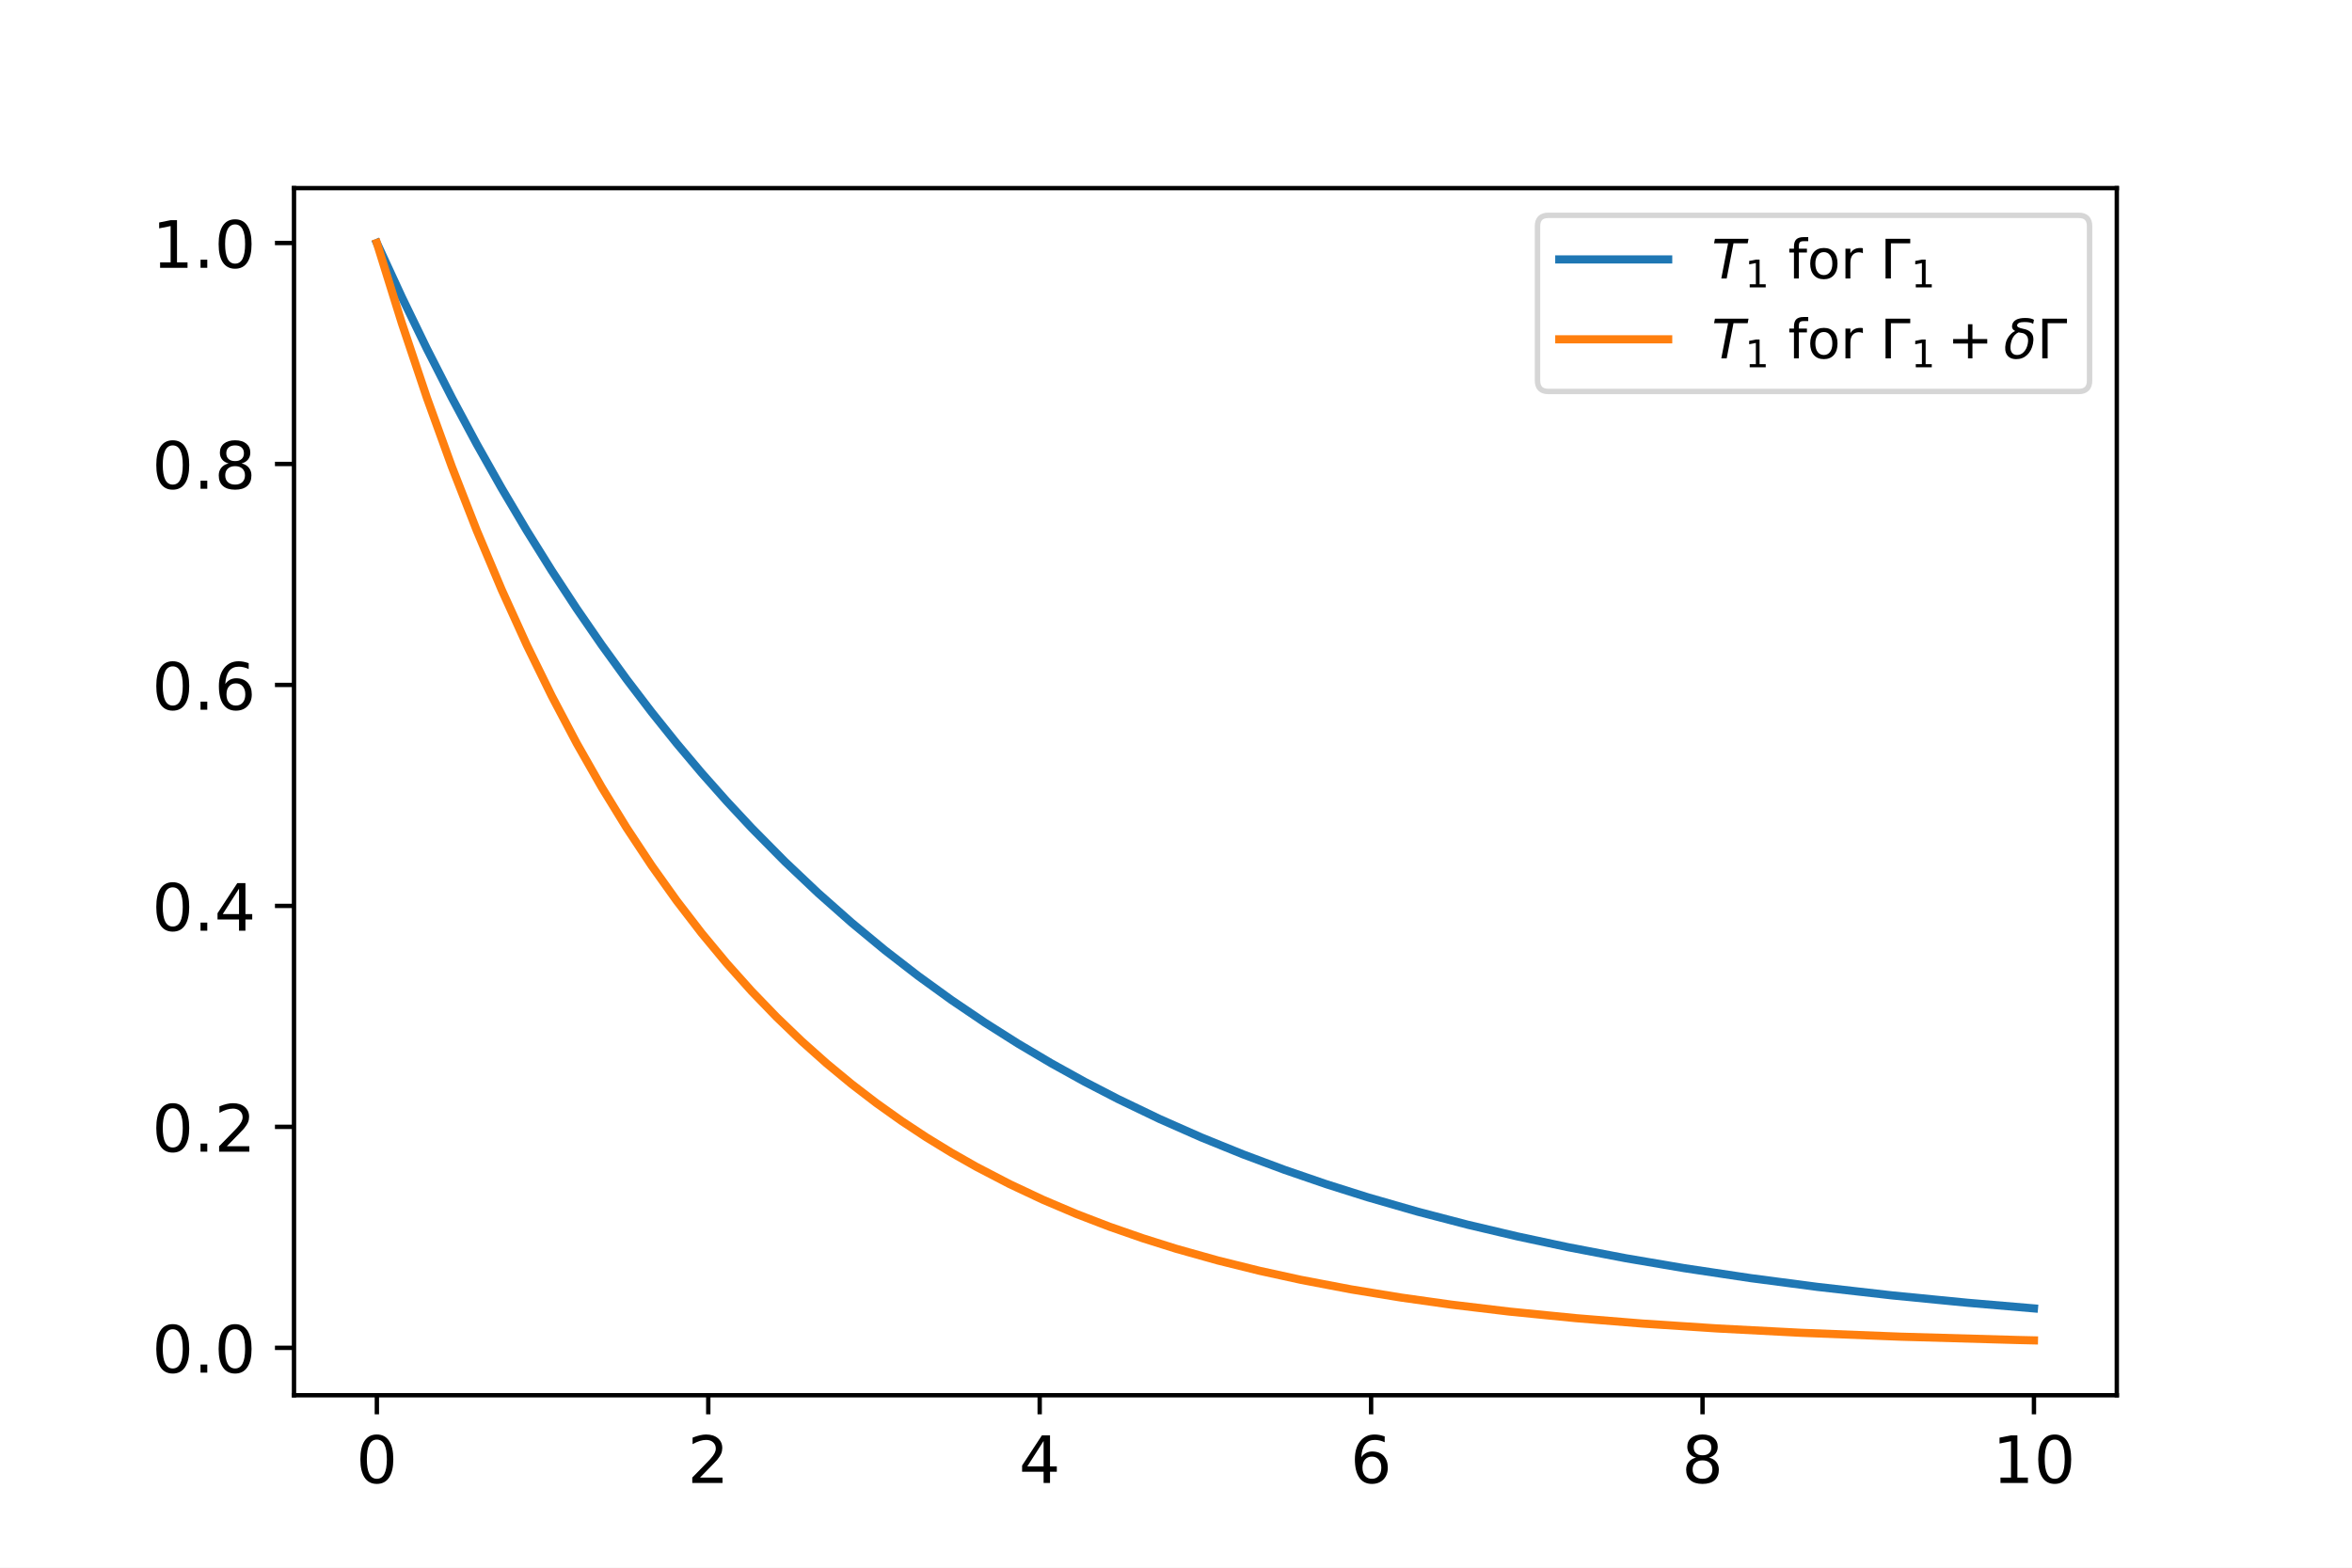
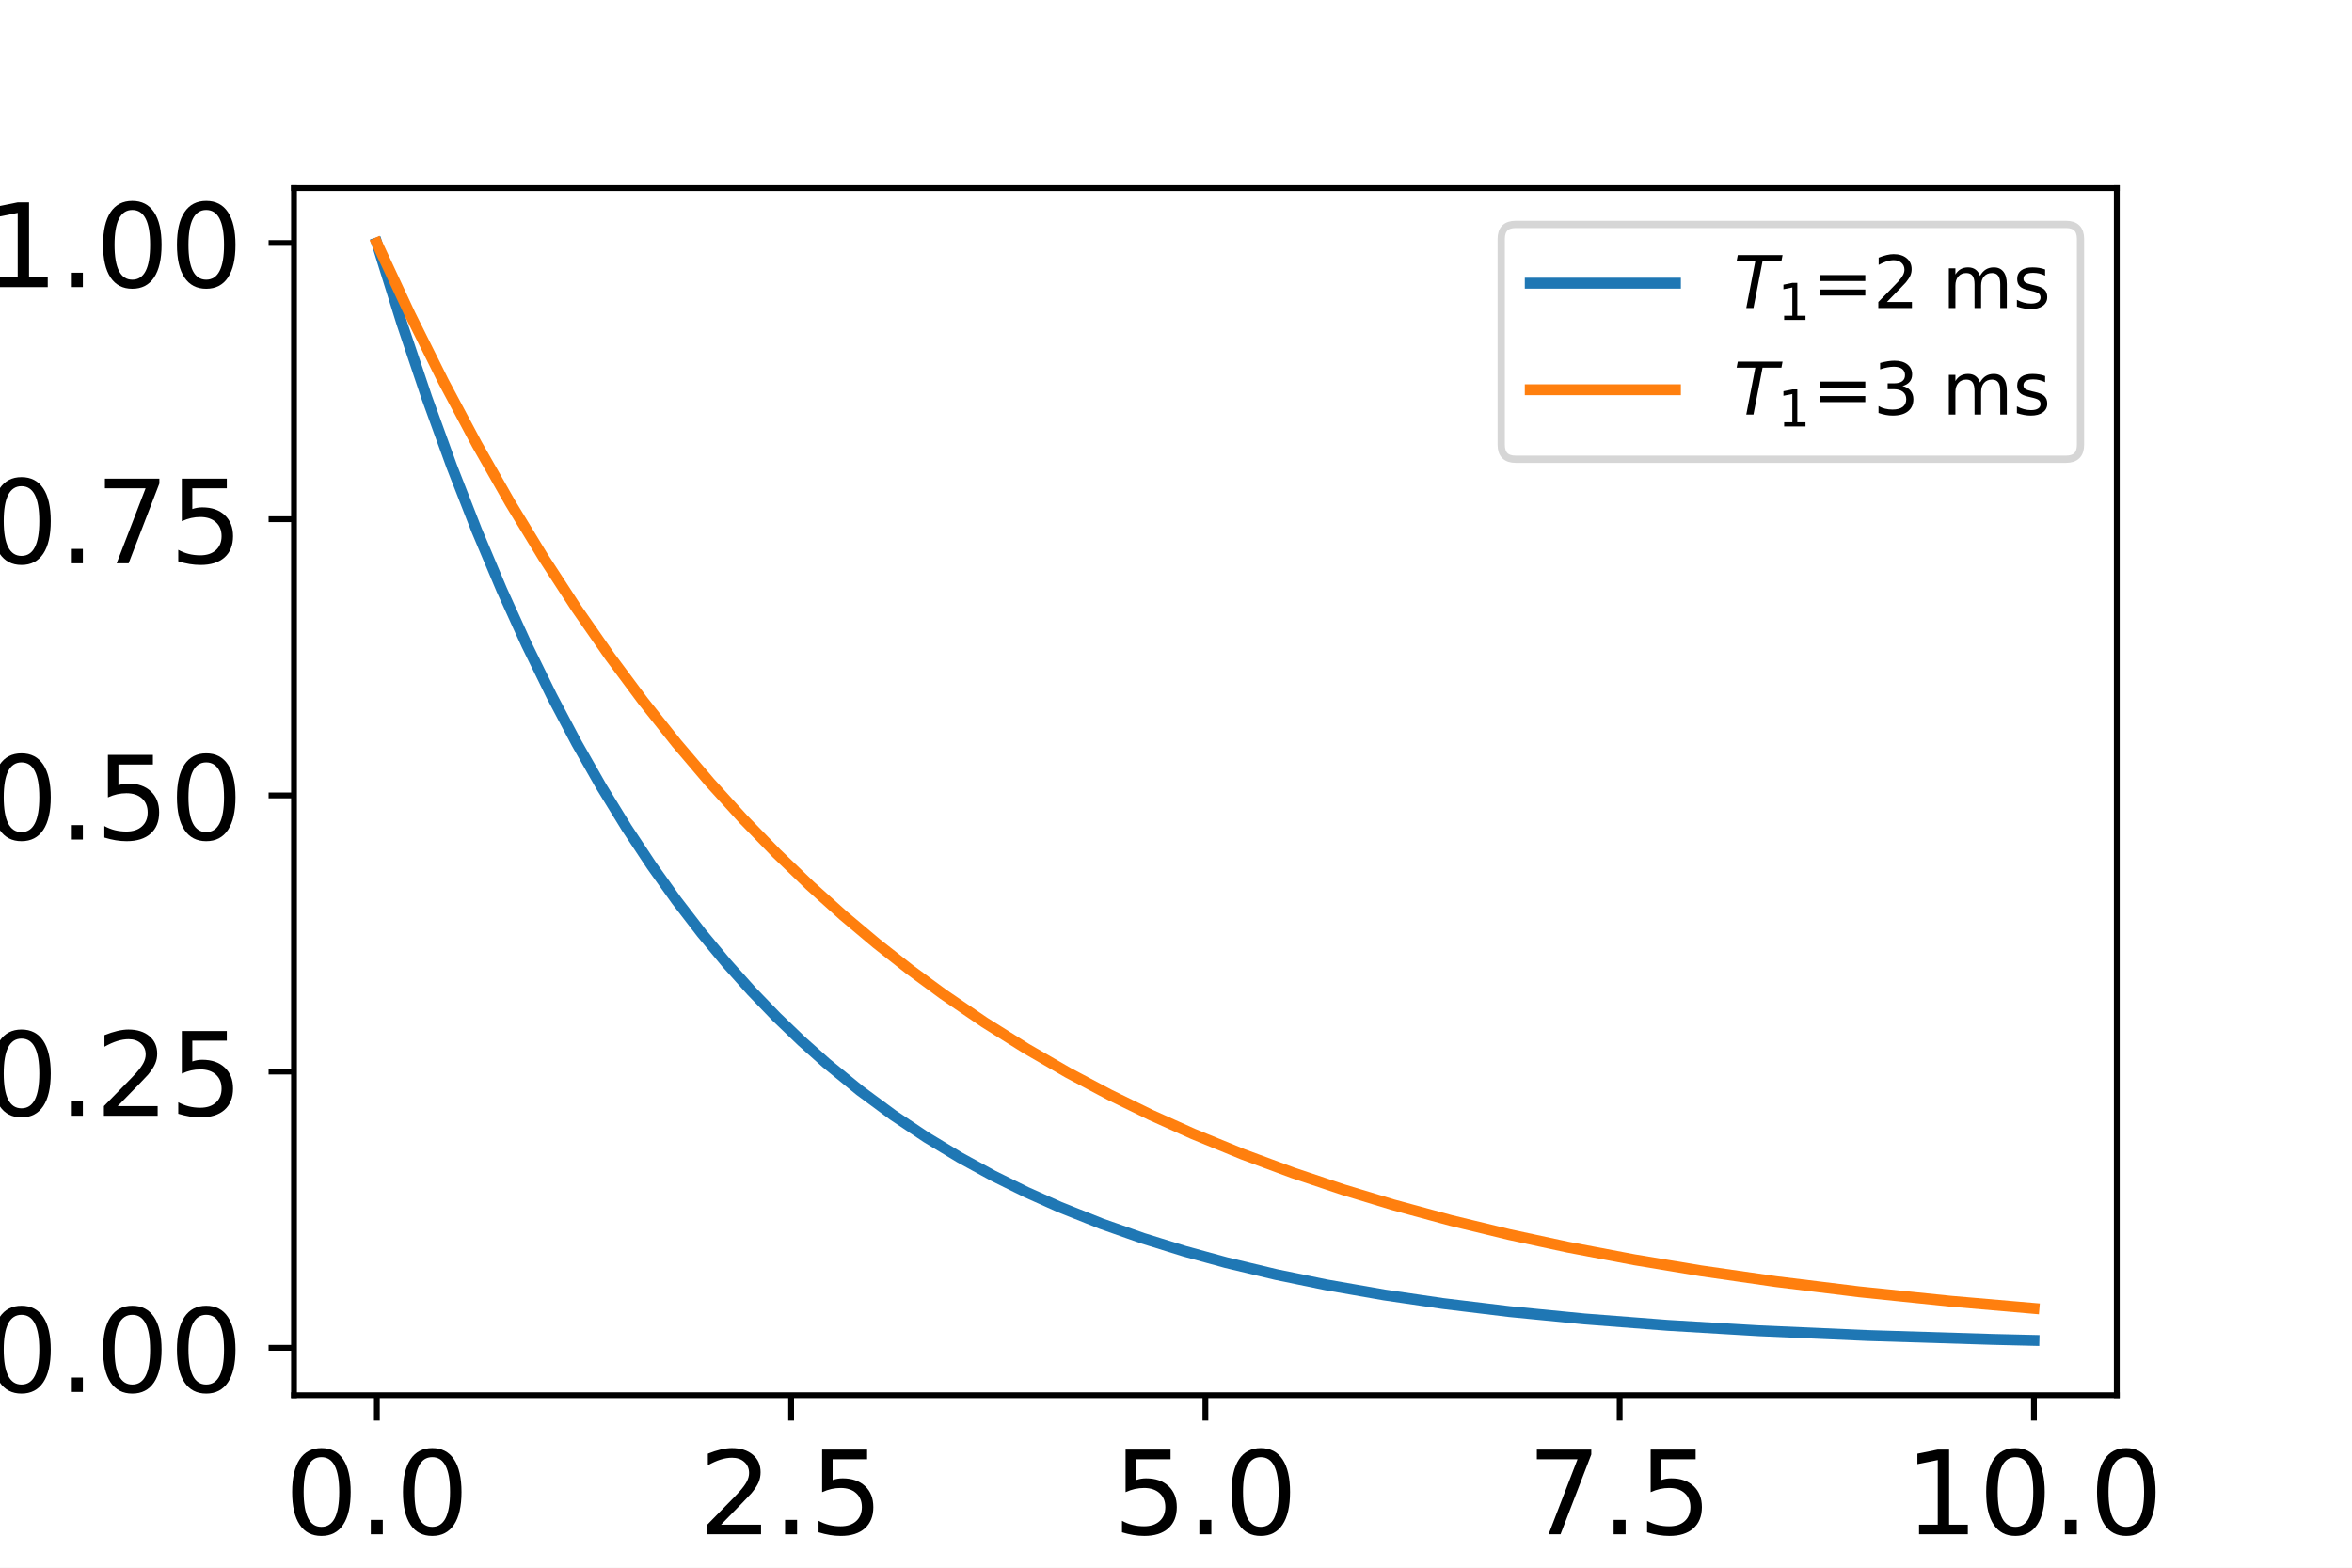
- <svg xmlns="http://www.w3.org/2000/svg" xmlns:xlink="http://www.w3.org/1999/xlink" width="432pt" height="288pt" viewBox="0 0 432 288" version="1.1">
+ <svg xmlns="http://www.w3.org/2000/svg" xmlns:xlink="http://www.w3.org/1999/xlink" width="324pt" height="216pt" viewBox="0 0 324 216" version="1.1">
  <defs>
    <style type="text/css">*{stroke-linejoin: round; stroke-linecap: butt}</style>
  </defs>
  <g id="figure_1">
    <g id="patch_1">
-       <path d="M 0 288  L 432 288  L 432 0  L 0 0  z " style="fill: #ffffff" />
+       <path d="M 0 216  L 324 216  L 324 0  L 0 0  z " style="fill: #ffffff" />
    </g>
    <g id="axes_1">
      <g id="patch_2">
-         <path d="M 54 256.32  L 388.8 256.32  L 388.8 34.56  L 54 34.56  z " style="fill: #ffffff" />
+         <path d="M 40.5 192.24  L 291.6 192.24  L 291.6 25.92  L 40.5 25.92  z " style="fill: #ffffff" />
      </g>
      <g id="matplotlib.axis_1">
        <g id="xtick_1">
          <g id="line2d_1">
            <defs>
-               <path id="md35789e973" d="M 0 0  L 0 3.5  " style="stroke: #000000; stroke-width: 0.8" />
-             </defs>
-             <g>
-               <use xlink:href="#md35789e973" x="69.218" y="256.32" style="stroke: #000000; stroke-width: 0.8" />
+               <path id="m8ac52c97b8" d="M 0 0  L 0 3.5  " style="stroke: #000000; stroke-width: 0.8" />
+             </defs>
+             <g>
+               <use xlink:href="#m8ac52c97b8" x="51.914" y="192.24" style="stroke: #000000; stroke-width: 0.8" />
            </g>
          </g>
          <g id="text_1">
-             <g transform="translate(65.40068 272.4381)scale(0.12 -0.12)">
+             <g transform="translate(39.19114 211.3975)scale(0.16 -0.16)">
              <defs>
                <path id="DejaVuSans-30" d="M 2034 4250  Q 1547 4250 1301 3770  Q 1056 3291 1056 2328  Q 1056 1369 1301 889  Q 1547 409 2034 409  Q 2525 409 2770 889  Q 3016 1369 3016 2328  Q 3016 3291 2770 3770  Q 2525 4250 2034 4250  z M 2034 4750  Q 2819 4750 3233 4129  Q 3647 3509 3647 2328  Q 3647 1150 3233 529  Q 2819 -91 2034 -91  Q 1250 -91 836 529  Q 422 1150 422 2328  Q 422 3509 836 4129  Q 1250 4750 2034 4750  z " transform="scale(0.015625)" />
-               </defs>
-               <use xlink:href="#DejaVuSans-30" />
+                 <path id="DejaVuSans-2e" d="M 684 794  L 1344 794  L 1344 0  L 684 0  L 684 794  z " transform="scale(0.015625)" />
+               </defs>
+               <use xlink:href="#DejaVuSans-30" />
+               <use xlink:href="#DejaVuSans-2e" x="63.623" />
+               <use xlink:href="#DejaVuSans-30" x="95.41" />
            </g>
          </g>
        </g>
        <g id="xtick_2">
          <g id="line2d_2">
            <g>
-               <use xlink:href="#md35789e973" x="130.091" y="256.32" style="stroke: #000000; stroke-width: 0.8" />
+               <use xlink:href="#m8ac52c97b8" x="108.982" y="192.24" style="stroke: #000000; stroke-width: 0.8" />
            </g>
          </g>
          <g id="text_2">
-             <g transform="translate(126.2734 272.4381)scale(0.12 -0.12)">
+             <g transform="translate(96.25932 211.3975)scale(0.16 -0.16)">
              <defs>
                <path id="DejaVuSans-32" d="M 1228 531  L 3431 531  L 3431 0  L 469 0  L 469 531  Q 828 903 1448 1529  Q 2069 2156 2228 2338  Q 2531 2678 2651 2914  Q 2772 3150 2772 3378  Q 2772 3750 2511 3984  Q 2250 4219 1831 4219  Q 1534 4219 1204 4116  Q 875 4013 500 3803  L 500 4441  Q 881 4594 1212 4672  Q 1544 4750 1819 4750  Q 2544 4750 2975 4387  Q 3406 4025 3406 3419  Q 3406 3131 3298 2873  Q 3191 2616 2906 2266  Q 2828 2175 2409 1742  Q 1991 1309 1228 531  z " transform="scale(0.015625)" />
+                 <path id="DejaVuSans-35" d="M 691 4666  L 3169 4666  L 3169 4134  L 1269 4134  L 1269 2991  Q 1406 3038 1543 3061  Q 1681 3084 1819 3084  Q 2600 3084 3056 2656  Q 3513 2228 3513 1497  Q 3513 744 3044 326  Q 2575 -91 1722 -91  Q 1428 -91 1123 -41  Q 819 9 494 109  L 494 744  Q 775 591 1075 516  Q 1375 441 1709 441  Q 2250 441 2565 725  Q 2881 1009 2881 1497  Q 2881 1984 2565 2268  Q 2250 2553 1709 2553  Q 1456 2553 1204 2497  Q 953 2441 691 2322  L 691 4666  z " transform="scale(0.015625)" />
              </defs>
              <use xlink:href="#DejaVuSans-32" />
+               <use xlink:href="#DejaVuSans-2e" x="63.623" />
+               <use xlink:href="#DejaVuSans-35" x="95.41" />
            </g>
          </g>
        </g>
        <g id="xtick_3">
          <g id="line2d_3">
            <g>
-               <use xlink:href="#md35789e973" x="190.964" y="256.32" style="stroke: #000000; stroke-width: 0.8" />
+               <use xlink:href="#m8ac52c97b8" x="166.05" y="192.24" style="stroke: #000000; stroke-width: 0.8" />
            </g>
          </g>
          <g id="text_3">
-             <g transform="translate(187.1461 272.4381)scale(0.12 -0.12)">
-               <defs>
-                 <path id="DejaVuSans-34" d="M 2419 4116  L 825 1625  L 2419 1625  L 2419 4116  z M 2253 4666  L 3047 4666  L 3047 1625  L 3713 1625  L 3713 1100  L 3047 1100  L 3047 0  L 2419 0  L 2419 1100  L 313 1100  L 313 1709  L 2253 4666  z " transform="scale(0.015625)" />
-               </defs>
-               <use xlink:href="#DejaVuSans-34" />
+             <g transform="translate(153.3275 211.3975)scale(0.16 -0.16)">
+               <use xlink:href="#DejaVuSans-35" />
+               <use xlink:href="#DejaVuSans-2e" x="63.623" />
+               <use xlink:href="#DejaVuSans-30" x="95.41" />
            </g>
          </g>
        </g>
        <g id="xtick_4">
          <g id="line2d_4">
            <g>
-               <use xlink:href="#md35789e973" x="251.836" y="256.32" style="stroke: #000000; stroke-width: 0.8" />
+               <use xlink:href="#m8ac52c97b8" x="223.118" y="192.24" style="stroke: #000000; stroke-width: 0.8" />
            </g>
          </g>
          <g id="text_4">
-             <g transform="translate(248.0189 272.4381)scale(0.12 -0.12)">
-               <defs>
-                 <path id="DejaVuSans-36" d="M 2113 2584  Q 1688 2584 1439 2293  Q 1191 2003 1191 1497  Q 1191 994 1439 701  Q 1688 409 2113 409  Q 2538 409 2786 701  Q 3034 994 3034 1497  Q 3034 2003 2786 2293  Q 2538 2584 2113 2584  z M 3366 4563  L 3366 3988  Q 3128 4100 2886 4159  Q 2644 4219 2406 4219  Q 1781 4219 1451 3797  Q 1122 3375 1075 2522  Q 1259 2794 1537 2939  Q 1816 3084 2150 3084  Q 2853 3084 3261 2657  Q 3669 2231 3669 1497  Q 3669 778 3244 343  Q 2819 -91 2113 -91  Q 1303 -91 875 529  Q 447 1150 447 2328  Q 447 3434 972 4092  Q 1497 4750 2381 4750  Q 2619 4750 2861 4703  Q 3103 4656 3366 4563  z " transform="scale(0.015625)" />
-               </defs>
-               <use xlink:href="#DejaVuSans-36" />
+             <g transform="translate(210.3957 211.3975)scale(0.16 -0.16)">
+               <defs>
+                 <path id="DejaVuSans-37" d="M 525 4666  L 3525 4666  L 3525 4397  L 1831 0  L 1172 0  L 2766 4134  L 525 4134  L 525 4666  z " transform="scale(0.015625)" />
+               </defs>
+               <use xlink:href="#DejaVuSans-37" />
+               <use xlink:href="#DejaVuSans-2e" x="63.623" />
+               <use xlink:href="#DejaVuSans-35" x="95.41" />
            </g>
          </g>
        </g>
        <g id="xtick_5">
          <g id="line2d_5">
            <g>
-               <use xlink:href="#md35789e973" x="312.709" y="256.32" style="stroke: #000000; stroke-width: 0.8" />
+               <use xlink:href="#m8ac52c97b8" x="280.186" y="192.24" style="stroke: #000000; stroke-width: 0.8" />
            </g>
          </g>
          <g id="text_5">
-             <g transform="translate(308.8916 272.4381)scale(0.12 -0.12)">
-               <defs>
-                 <path id="DejaVuSans-38" d="M 2034 2216  Q 1584 2216 1326 1975  Q 1069 1734 1069 1313  Q 1069 891 1326 650  Q 1584 409 2034 409  Q 2484 409 2743 651  Q 3003 894 3003 1313  Q 3003 1734 2745 1975  Q 2488 2216 2034 2216  z M 1403 2484  Q 997 2584 770 2862  Q 544 3141 544 3541  Q 544 4100 942 4425  Q 1341 4750 2034 4750  Q 2731 4750 3128 4425  Q 3525 4100 3525 3541  Q 3525 3141 3298 2862  Q 3072 2584 2669 2484  Q 3125 2378 3379 2068  Q 3634 1759 3634 1313  Q 3634 634 3220 271  Q 2806 -91 2034 -91  Q 1263 -91 848 271  Q 434 634 434 1313  Q 434 1759 690 2068  Q 947 2378 1403 2484  z M 1172 3481  Q 1172 3119 1398 2916  Q 1625 2713 2034 2713  Q 2441 2713 2670 2916  Q 2900 3119 2900 3481  Q 2900 3844 2670 4047  Q 2441 4250 2034 4250  Q 1625 4250 1398 4047  Q 1172 3844 1172 3481  z " transform="scale(0.015625)" />
-               </defs>
-               <use xlink:href="#DejaVuSans-38" />
-             </g>
-           </g>
-         </g>
-         <g id="xtick_6">
-           <g id="line2d_6">
-             <g>
-               <use xlink:href="#md35789e973" x="373.582" y="256.32" style="stroke: #000000; stroke-width: 0.8" />
-             </g>
-           </g>
-           <g id="text_6">
-             <g transform="translate(365.9468 272.4381)scale(0.12 -0.12)">
+             <g transform="translate(262.3739 211.3975)scale(0.16 -0.16)">
              <defs>
                <path id="DejaVuSans-31" d="M 794 531  L 1825 531  L 1825 4091  L 703 3866  L 703 4441  L 1819 4666  L 2450 4666  L 2450 531  L 3481 531  L 3481 0  L 794 0  L 794 531  z " transform="scale(0.015625)" />
              </defs>
              <use xlink:href="#DejaVuSans-31" />
              <use xlink:href="#DejaVuSans-30" x="63.623" />
+               <use xlink:href="#DejaVuSans-2e" x="127.246" />
+               <use xlink:href="#DejaVuSans-30" x="159.033" />
            </g>
          </g>
        </g>
      </g>
      <g id="matplotlib.axis_2">
        <g id="ytick_1">
+           <g id="line2d_6">
+             <defs>
+               <path id="m9b47f19043" d="M 0 0  L -3.5 0  " style="stroke: #000000; stroke-width: 0.8" />
+             </defs>
+             <g>
+               <use xlink:href="#m9b47f19043" x="40.5" y="185.706" style="stroke: #000000; stroke-width: 0.8" />
+             </g>
+           </g>
+           <g id="text_6">
+             <g transform="translate(-2.125 191.7844)scale(0.16 -0.16)">
+               <use xlink:href="#DejaVuSans-30" />
+               <use xlink:href="#DejaVuSans-2e" x="63.623" />
+               <use xlink:href="#DejaVuSans-30" x="95.41" />
+               <use xlink:href="#DejaVuSans-30" x="159.033" />
+             </g>
+           </g>
+         </g>
+         <g id="ytick_2">
          <g id="line2d_7">
-             <defs>
-               <path id="m66a5e18abb" d="M 0 0  L -3.5 0  " style="stroke: #000000; stroke-width: 0.8" />
-             </defs>
-             <g>
-               <use xlink:href="#m66a5e18abb" x="54" y="247.608" style="stroke: #000000; stroke-width: 0.8" />
+             <g>
+               <use xlink:href="#m9b47f19043" x="40.5" y="147.649" style="stroke: #000000; stroke-width: 0.8" />
            </g>
          </g>
          <g id="text_7">
-             <g transform="translate(27.91625 252.1666)scale(0.12 -0.12)">
-               <defs>
-                 <path id="DejaVuSans-2e" d="M 684 794  L 1344 794  L 1344 0  L 684 0  L 684 794  z " transform="scale(0.015625)" />
-               </defs>
-               <use xlink:href="#DejaVuSans-30" />
-               <use xlink:href="#DejaVuSans-2e" x="63.623" />
-               <use xlink:href="#DejaVuSans-30" x="95.41" />
-             </g>
-           </g>
-         </g>
-         <g id="ytick_2">
+             <g transform="translate(-2.125 153.728)scale(0.16 -0.16)">
+               <use xlink:href="#DejaVuSans-30" />
+               <use xlink:href="#DejaVuSans-2e" x="63.623" />
+               <use xlink:href="#DejaVuSans-32" x="95.41" />
+               <use xlink:href="#DejaVuSans-35" x="159.033" />
+             </g>
+           </g>
+         </g>
+         <g id="ytick_3">
          <g id="line2d_8">
            <g>
-               <use xlink:href="#m66a5e18abb" x="54" y="207.014" style="stroke: #000000; stroke-width: 0.8" />
+               <use xlink:href="#m9b47f19043" x="40.5" y="109.593" style="stroke: #000000; stroke-width: 0.8" />
            </g>
          </g>
          <g id="text_8">
-             <g transform="translate(27.91625 211.5731)scale(0.12 -0.12)">
-               <use xlink:href="#DejaVuSans-30" />
-               <use xlink:href="#DejaVuSans-2e" x="63.623" />
-               <use xlink:href="#DejaVuSans-32" x="95.41" />
-             </g>
-           </g>
-         </g>
-         <g id="ytick_3">
+             <g transform="translate(-2.125 115.6716)scale(0.16 -0.16)">
+               <use xlink:href="#DejaVuSans-30" />
+               <use xlink:href="#DejaVuSans-2e" x="63.623" />
+               <use xlink:href="#DejaVuSans-35" x="95.41" />
+               <use xlink:href="#DejaVuSans-30" x="159.033" />
+             </g>
+           </g>
+         </g>
+         <g id="ytick_4">
          <g id="line2d_9">
            <g>
-               <use xlink:href="#m66a5e18abb" x="54" y="166.421" style="stroke: #000000; stroke-width: 0.8" />
+               <use xlink:href="#m9b47f19043" x="40.5" y="71.536" style="stroke: #000000; stroke-width: 0.8" />
            </g>
          </g>
          <g id="text_9">
-             <g transform="translate(27.91625 170.9796)scale(0.12 -0.12)">
-               <use xlink:href="#DejaVuSans-30" />
-               <use xlink:href="#DejaVuSans-2e" x="63.623" />
-               <use xlink:href="#DejaVuSans-34" x="95.41" />
-             </g>
-           </g>
-         </g>
-         <g id="ytick_4">
+             <g transform="translate(-2.125 77.61517)scale(0.16 -0.16)">
+               <use xlink:href="#DejaVuSans-30" />
+               <use xlink:href="#DejaVuSans-2e" x="63.623" />
+               <use xlink:href="#DejaVuSans-37" x="95.41" />
+               <use xlink:href="#DejaVuSans-35" x="159.033" />
+             </g>
+           </g>
+         </g>
+         <g id="ytick_5">
          <g id="line2d_10">
            <g>
-               <use xlink:href="#m66a5e18abb" x="54" y="125.827" style="stroke: #000000; stroke-width: 0.8" />
+               <use xlink:href="#m9b47f19043" x="40.5" y="33.48" style="stroke: #000000; stroke-width: 0.8" />
            </g>
          </g>
          <g id="text_10">
-             <g transform="translate(27.91625 130.3861)scale(0.12 -0.12)">
-               <use xlink:href="#DejaVuSans-30" />
-               <use xlink:href="#DejaVuSans-2e" x="63.623" />
-               <use xlink:href="#DejaVuSans-36" x="95.41" />
-             </g>
-           </g>
-         </g>
-         <g id="ytick_5">
-           <g id="line2d_11">
-             <g>
-               <use xlink:href="#m66a5e18abb" x="54" y="85.234" style="stroke: #000000; stroke-width: 0.8" />
-             </g>
-           </g>
-           <g id="text_11">
-             <g transform="translate(27.91625 89.79258)scale(0.12 -0.12)">
-               <use xlink:href="#DejaVuSans-30" />
-               <use xlink:href="#DejaVuSans-2e" x="63.623" />
-               <use xlink:href="#DejaVuSans-38" x="95.41" />
-             </g>
-           </g>
-         </g>
-         <g id="ytick_6">
-           <g id="line2d_12">
-             <g>
-               <use xlink:href="#m66a5e18abb" x="54" y="44.64" style="stroke: #000000; stroke-width: 0.8" />
-             </g>
-           </g>
-           <g id="text_12">
-             <g transform="translate(27.91625 49.19906)scale(0.12 -0.12)">
+             <g transform="translate(-2.125 39.55875)scale(0.16 -0.16)">
              <use xlink:href="#DejaVuSans-31" />
              <use xlink:href="#DejaVuSans-2e" x="63.623" />
              <use xlink:href="#DejaVuSans-30" x="95.41" />
-             </g>
-           </g>
-         </g>
-       </g>
-       <g id="line2d_13">
-         <path d="M 69.218 44.64  L 73.807 54.587  L 78.395 64.047  L 82.983 73.043  L 87.572 81.599  L 92.16 89.735  L 96.749 97.472  L 101.337 104.83  L 105.925 111.828  L 110.514 118.482  L 115.102 124.81  L 119.691 130.829  L 124.279 136.552  L 128.867 141.995  L 133.456 147.171  L 138.044 152.093  L 144.162 158.283  L 150.28 164.072  L 156.398 169.486  L 162.516 174.548  L 168.633 179.283  L 174.751 183.711  L 180.869 187.852  L 186.987 191.724  L 193.105 195.346  L 199.223 198.733  L 205.341 201.9  L 212.988 205.572  L 220.635 208.95  L 228.283 212.055  L 235.93 214.912  L 243.577 217.538  L 251.225 219.954  L 260.401 222.598  L 269.578 224.99  L 278.755 227.152  L 287.932 229.108  L 298.638 231.155  L 309.344 232.975  L 321.58 234.81  L 333.816 236.415  L 347.581 237.982  L 361.346 239.329  L 373.582 240.367  L 373.582 240.367  " clip-path="url(#pd56a51bf94)" style="fill: none; stroke: #1f77b4; stroke-width: 1.5; stroke-linecap: square" />
-       </g>
-       <g id="line2d_14">
-         <path d="M 69.218 44.64  L 73.807 59.377  L 78.395 73.043  L 82.983 85.718  L 87.572 97.472  L 92.16 108.373  L 96.749 118.482  L 101.337 127.857  L 105.925 136.552  L 110.514 144.615  L 115.102 152.093  L 119.691 159.028  L 124.279 165.459  L 128.867 171.424  L 133.456 176.955  L 138.044 182.085  L 142.633 186.842  L 147.221 191.254  L 151.809 195.346  L 156.398 199.14  L 160.986 202.659  L 165.575 205.923  L 170.163 208.95  L 174.751 211.756  L 179.34 214.359  L 185.458 217.538  L 191.575 220.414  L 197.693 223.014  L 203.811 225.365  L 209.929 227.492  L 216.047 229.416  L 223.694 231.563  L 231.342 233.457  L 238.989 235.128  L 248.166 236.874  L 257.342 238.376  L 266.519 239.668  L 277.225 240.949  L 289.461 242.161  L 301.697 243.153  L 315.462 244.054  L 330.757 244.844  L 349.11 245.563  L 370.523 246.17  L 373.582 246.24  L 373.582 246.24  " clip-path="url(#pd56a51bf94)" style="fill: none; stroke: #ff7f0e; stroke-width: 1.5; stroke-linecap: square" />
+               <use xlink:href="#DejaVuSans-30" x="159.033" />
+             </g>
+           </g>
+         </g>
+       </g>
+       <g id="line2d_11">
+         <path d="M 51.914 33.48  L 55.355 44.533  L 58.796 54.783  L 62.238 64.288  L 65.679 73.104  L 69.12 81.28  L 72.561 88.862  L 76.003 95.893  L 79.444 102.414  L 82.885 108.461  L 86.327 114.07  L 89.768 119.271  L 93.209 124.095  L 96.651 128.568  L 100.092 132.717  L 103.533 136.564  L 106.974 140.132  L 110.416 143.441  L 113.857 146.509  L 118.445 150.257  L 123.034 153.647  L 127.622 156.712  L 132.211 159.484  L 136.799 161.992  L 141.387 164.259  L 145.976 166.31  L 151.711 168.6  L 157.447 170.619  L 163.182 172.4  L 168.918 173.971  L 175.8 175.613  L 182.683 177.026  L 190.713 178.425  L 198.742 179.6  L 207.919 180.711  L 218.243 181.722  L 229.714 182.607  L 242.332 183.355  L 257.244 184.01  L 274.451 184.543  L 280.186 184.68  L 280.186 184.68  " clip-path="url(#p7566dbfc54)" style="fill: none; stroke: #1f77b4; stroke-width: 1.5; stroke-linecap: square" />
+       </g>
+       <g id="line2d_12">
+         <path d="M 51.914 33.48  L 56.502 43.345  L 61.09 52.571  L 65.679 61.199  L 70.267 69.268  L 74.856 76.814  L 79.444 83.871  L 84.032 90.47  L 88.621 96.642  L 93.209 102.414  L 97.798 107.812  L 102.386 112.86  L 106.974 117.581  L 111.563 121.996  L 116.151 126.124  L 120.74 129.986  L 125.328 133.597  L 129.916 136.974  L 135.652 140.889  L 141.387 144.489  L 147.123 147.801  L 152.858 150.846  L 158.594 153.647  L 164.329 156.222  L 171.212 159.042  L 178.095 161.591  L 184.977 163.897  L 191.86 165.982  L 199.889 168.164  L 207.919 170.105  L 215.949 171.831  L 225.126 173.571  L 234.302 175.093  L 244.626 176.578  L 256.097 177.986  L 268.715 179.285  L 280.186 180.275  L 280.186 180.275  " clip-path="url(#p7566dbfc54)" style="fill: none; stroke: #ff7f0e; stroke-width: 1.5; stroke-linecap: square" />
      </g>
      <g id="patch_3">
-         <path d="M 54 256.32  L 54 34.56  " style="fill: none; stroke: #000000; stroke-width: 0.8; stroke-linejoin: miter; stroke-linecap: square" />
+         <path d="M 40.5 192.24  L 40.5 25.92  " style="fill: none; stroke: #000000; stroke-width: 0.8; stroke-linejoin: miter; stroke-linecap: square" />
      </g>
      <g id="patch_4">
-         <path d="M 388.8 256.32  L 388.8 34.56  " style="fill: none; stroke: #000000; stroke-width: 0.8; stroke-linejoin: miter; stroke-linecap: square" />
+         <path d="M 291.6 192.24  L 291.6 25.92  " style="fill: none; stroke: #000000; stroke-width: 0.8; stroke-linejoin: miter; stroke-linecap: square" />
      </g>
      <g id="patch_5">
-         <path d="M 54 256.32  L 388.8 256.32  " style="fill: none; stroke: #000000; stroke-width: 0.8; stroke-linejoin: miter; stroke-linecap: square" />
+         <path d="M 40.5 192.24  L 291.6 192.24  " style="fill: none; stroke: #000000; stroke-width: 0.8; stroke-linejoin: miter; stroke-linecap: square" />
      </g>
      <g id="patch_6">
-         <path d="M 54 34.56  L 388.8 34.56  " style="fill: none; stroke: #000000; stroke-width: 0.8; stroke-linejoin: miter; stroke-linecap: square" />
+         <path d="M 40.5 25.92  L 291.6 25.92  " style="fill: none; stroke: #000000; stroke-width: 0.8; stroke-linejoin: miter; stroke-linecap: square" />
      </g>
      <g id="legend_1">
        <g id="patch_7">
-           <path d="M 284.4 71.916  L 381.8 71.916  Q 383.8 71.916 383.8 69.916  L 383.8 41.56  Q 383.8 39.56 381.8 39.56  L 284.4 39.56  Q 282.4 39.56 282.4 41.56  L 282.4 69.916  Q 282.4 71.916 284.4 71.916  z " style="fill: #ffffff; opacity: 0.8; stroke: #cccccc; stroke-linejoin: miter" />
-         </g>
-         <g id="line2d_15">
-           <path d="M 286.4 47.658  L 296.4 47.658  L 306.4 47.658  " style="fill: none; stroke: #1f77b4; stroke-width: 1.5; stroke-linecap: square" />
-         </g>
-         <g id="text_13">
-           <g transform="translate(314.4 51.15844)scale(0.1 -0.1)">
+           <path d="M 208.8 63.276  L 284.6 63.276  Q 286.6 63.276 286.6 61.276  L 286.6 32.92  Q 286.6 30.92 284.6 30.92  L 208.8 30.92  Q 206.8 30.92 206.8 32.92  L 206.8 61.276  Q 206.8 63.276 208.8 63.276  z " style="fill: #ffffff; opacity: 0.8; stroke: #cccccc; stroke-linejoin: miter" />
+         </g>
+         <g id="line2d_13">
+           <path d="M 210.8 39.018  L 220.8 39.018  L 230.8 39.018  " style="fill: none; stroke: #1f77b4; stroke-width: 1.5; stroke-linecap: square" />
+         </g>
+         <g id="text_11">
+           <g transform="translate(238.8 42.51844)scale(0.1 -0.1)">
            <defs>
              <path id="DejaVuSans-Oblique-54" d="M 378 4666  L 4325 4666  L 4225 4134  L 2559 4134  L 1759 0  L 1125 0  L 1925 4134  L 275 4134  L 378 4666  z " transform="scale(0.015625)" />
+               <path id="DejaVuSans-3d" d="M 678 2906  L 4684 2906  L 4684 2381  L 678 2381  L 678 2906  z M 678 1631  L 4684 1631  L 4684 1100  L 678 1100  L 678 1631  z " transform="scale(0.015625)" />
              <path id="DejaVuSans-20" transform="scale(0.015625)" />
-               <path id="DejaVuSans-66" d="M 2375 4863  L 2375 4384  L 1825 4384  Q 1516 4384 1395 4259  Q 1275 4134 1275 3809  L 1275 3500  L 2222 3500  L 2222 3053  L 1275 3053  L 1275 0  L 697 0  L 697 3053  L 147 3053  L 147 3500  L 697 3500  L 697 3744  Q 697 4328 969 4595  Q 1241 4863 1831 4863  L 2375 4863  z " transform="scale(0.015625)" />
-               <path id="DejaVuSans-6f" d="M 1959 3097  Q 1497 3097 1228 2736  Q 959 2375 959 1747  Q 959 1119 1226 758  Q 1494 397 1959 397  Q 2419 397 2687 759  Q 2956 1122 2956 1747  Q 2956 2369 2687 2733  Q 2419 3097 1959 3097  z M 1959 3584  Q 2709 3584 3137 3096  Q 3566 2609 3566 1747  Q 3566 888 3137 398  Q 2709 -91 1959 -91  Q 1206 -91 779 398  Q 353 888 353 1747  Q 353 2609 779 3096  Q 1206 3584 1959 3584  z " transform="scale(0.015625)" />
-               <path id="DejaVuSans-72" d="M 2631 2963  Q 2534 3019 2420 3045  Q 2306 3072 2169 3072  Q 1681 3072 1420 2755  Q 1159 2438 1159 1844  L 1159 0  L 581 0  L 581 3500  L 1159 3500  L 1159 2956  Q 1341 3275 1631 3429  Q 1922 3584 2338 3584  Q 2397 3584 2469 3576  Q 2541 3569 2628 3553  L 2631 2963  z " transform="scale(0.015625)" />
-               <path id="DejaVuSans-393" d="M 628 0  L 628 4666  L 3531 4666  L 3531 4134  L 1259 4134  L 1259 0  L 628 0  z " transform="scale(0.015625)" />
-             </defs>
-             <use xlink:href="#DejaVuSans-Oblique-54" transform="translate(0 0.015625)" />
-             <use xlink:href="#DejaVuSans-31" transform="translate(61.08398 -16.39062)scale(0.7)" />
-             <use xlink:href="#DejaVuSans-20" transform="translate(108.3545 0.015625)" />
-             <use xlink:href="#DejaVuSans-66" transform="translate(140.1416 0.015625)" />
-             <use xlink:href="#DejaVuSans-6f" transform="translate(175.3467 0.015625)" />
-             <use xlink:href="#DejaVuSans-72" transform="translate(236.5283 0.015625)" />
-             <use xlink:href="#DejaVuSans-20" transform="translate(277.6416 0.015625)" />
-             <use xlink:href="#DejaVuSans-393" transform="translate(309.4287 0.015625)" />
-             <use xlink:href="#DejaVuSans-31" transform="translate(366.0986 -16.39062)scale(0.7)" />
-           </g>
-         </g>
-         <g id="line2d_16">
-           <path d="M 286.4 62.337  L 296.4 62.337  L 306.4 62.337  " style="fill: none; stroke: #ff7f0e; stroke-width: 1.5; stroke-linecap: square" />
-         </g>
-         <g id="text_14">
-           <g transform="translate(314.4 65.83656)scale(0.1 -0.1)">
-             <defs>
-               <path id="DejaVuSans-2b" d="M 2944 4013  L 2944 2272  L 4684 2272  L 4684 1741  L 2944 1741  L 2944 0  L 2419 0  L 2419 1741  L 678 1741  L 678 2272  L 2419 2272  L 2419 4013  L 2944 4013  z " transform="scale(0.015625)" />
-               <path id="DejaVuSans-Oblique-3b4" d="M 3472 4053  Q 3197 4272 2450 4272  Q 1659 4272 1588 3906  Q 1531 3619 2328 3469  Q 2953 3353 3253 3003  Q 3616 2581 3447 1716  Q 3284 888 2763 400  Q 2238 -91 1488 -91  Q 741 -91 406 400  Q 72 888 241 1747  Q 363 2384 891 2900  Q 1097 3100 1353 3213  Q 913 3459 1000 3900  Q 1166 4750 2544 4750  Q 3234 4750 3566 4531  L 3472 4053  z M 1753 3056  Q 1525 2966 1306 2738  Q 969 2384 847 1747  Q 722 1113 919 756  Q 1119 397 1584 397  Q 2044 397 2381 759  Q 2722 1122 2838 1716  Q 2956 2338 2731 2638  Q 2491 2959 2103 2994  Q 1906 3013 1753 3056  z " transform="scale(0.015625)" />
-             </defs>
-             <use xlink:href="#DejaVuSans-Oblique-54" transform="translate(0 0.015625)" />
-             <use xlink:href="#DejaVuSans-31" transform="translate(61.08398 -16.39062)scale(0.7)" />
-             <use xlink:href="#DejaVuSans-20" transform="translate(108.3545 0.015625)" />
-             <use xlink:href="#DejaVuSans-66" transform="translate(140.1416 0.015625)" />
-             <use xlink:href="#DejaVuSans-6f" transform="translate(175.3467 0.015625)" />
-             <use xlink:href="#DejaVuSans-72" transform="translate(236.5283 0.015625)" />
-             <use xlink:href="#DejaVuSans-20" transform="translate(277.6416 0.015625)" />
-             <use xlink:href="#DejaVuSans-393" transform="translate(309.4287 0.015625)" />
-             <use xlink:href="#DejaVuSans-31" transform="translate(366.0986 -16.39062)scale(0.7)" />
-             <use xlink:href="#DejaVuSans-2b" transform="translate(432.8516 0.015625)" />
-             <use xlink:href="#DejaVuSans-Oblique-3b4" transform="translate(536.123 0.015625)" />
-             <use xlink:href="#DejaVuSans-393" transform="translate(597.3047 0.015625)" />
+               <path id="DejaVuSans-6d" d="M 3328 2828  Q 3544 3216 3844 3400  Q 4144 3584 4550 3584  Q 5097 3584 5394 3201  Q 5691 2819 5691 2113  L 5691 0  L 5113 0  L 5113 2094  Q 5113 2597 4934 2840  Q 4756 3084 4391 3084  Q 3944 3084 3684 2787  Q 3425 2491 3425 1978  L 3425 0  L 2847 0  L 2847 2094  Q 2847 2600 2669 2842  Q 2491 3084 2119 3084  Q 1678 3084 1418 2786  Q 1159 2488 1159 1978  L 1159 0  L 581 0  L 581 3500  L 1159 3500  L 1159 2956  Q 1356 3278 1631 3431  Q 1906 3584 2284 3584  Q 2666 3584 2933 3390  Q 3200 3197 3328 2828  z " transform="scale(0.015625)" />
+               <path id="DejaVuSans-73" d="M 2834 3397  L 2834 2853  Q 2591 2978 2328 3040  Q 2066 3103 1784 3103  Q 1356 3103 1142 2972  Q 928 2841 928 2578  Q 928 2378 1081 2264  Q 1234 2150 1697 2047  L 1894 2003  Q 2506 1872 2764 1633  Q 3022 1394 3022 966  Q 3022 478 2636 193  Q 2250 -91 1575 -91  Q 1294 -91 989 -36  Q 684 19 347 128  L 347 722  Q 666 556 975 473  Q 1284 391 1588 391  Q 1994 391 2212 530  Q 2431 669 2431 922  Q 2431 1156 2273 1281  Q 2116 1406 1581 1522  L 1381 1569  Q 847 1681 609 1914  Q 372 2147 372 2553  Q 372 3047 722 3315  Q 1072 3584 1716 3584  Q 2034 3584 2315 3537  Q 2597 3491 2834 3397  z " transform="scale(0.015625)" />
+             </defs>
+             <use xlink:href="#DejaVuSans-Oblique-54" transform="translate(0 0.78125)" />
+             <use xlink:href="#DejaVuSans-31" transform="translate(61.08398 -15.625)scale(0.7)" />
+             <use xlink:href="#DejaVuSans-3d" transform="translate(108.3545 0.78125)" />
+             <use xlink:href="#DejaVuSans-32" transform="translate(192.1436 0.78125)" />
+             <use xlink:href="#DejaVuSans-20" transform="translate(255.7666 0.78125)" />
+             <use xlink:href="#DejaVuSans-6d" transform="translate(287.5537 0.78125)" />
+             <use xlink:href="#DejaVuSans-73" transform="translate(384.9658 0.78125)" />
+           </g>
+         </g>
+         <g id="line2d_14">
+           <path d="M 210.8 53.697  L 220.8 53.697  L 230.8 53.697  " style="fill: none; stroke: #ff7f0e; stroke-width: 1.5; stroke-linecap: square" />
+         </g>
+         <g id="text_12">
+           <g transform="translate(238.8 57.19656)scale(0.1 -0.1)">
+             <defs>
+               <path id="DejaVuSans-33" d="M 2597 2516  Q 3050 2419 3304 2112  Q 3559 1806 3559 1356  Q 3559 666 3084 287  Q 2609 -91 1734 -91  Q 1441 -91 1130 -33  Q 819 25 488 141  L 488 750  Q 750 597 1062 519  Q 1375 441 1716 441  Q 2309 441 2620 675  Q 2931 909 2931 1356  Q 2931 1769 2642 2001  Q 2353 2234 1838 2234  L 1294 2234  L 1294 2753  L 1863 2753  Q 2328 2753 2575 2939  Q 2822 3125 2822 3475  Q 2822 3834 2567 4026  Q 2313 4219 1838 4219  Q 1578 4219 1281 4162  Q 984 4106 628 3988  L 628 4550  Q 988 4650 1302 4700  Q 1616 4750 1894 4750  Q 2613 4750 3031 4423  Q 3450 4097 3450 3541  Q 3450 3153 3228 2886  Q 3006 2619 2597 2516  z " transform="scale(0.015625)" />
+             </defs>
+             <use xlink:href="#DejaVuSans-Oblique-54" transform="translate(0 0.78125)" />
+             <use xlink:href="#DejaVuSans-31" transform="translate(61.08398 -15.625)scale(0.7)" />
+             <use xlink:href="#DejaVuSans-3d" transform="translate(108.3545 0.78125)" />
+             <use xlink:href="#DejaVuSans-33" transform="translate(192.1436 0.78125)" />
+             <use xlink:href="#DejaVuSans-20" transform="translate(255.7666 0.78125)" />
+             <use xlink:href="#DejaVuSans-6d" transform="translate(287.5537 0.78125)" />
+             <use xlink:href="#DejaVuSans-73" transform="translate(384.9658 0.78125)" />
          </g>
        </g>
      </g>
    </g>
  </g>
  <defs>
-     <clipPath id="pd56a51bf94">
-       <rect x="54" y="34.56" width="334.8" height="221.76" />
+     <clipPath id="p7566dbfc54">
+       <rect x="40.5" y="25.92" width="251.1" height="166.32" />
    </clipPath>
  </defs>
</svg>
